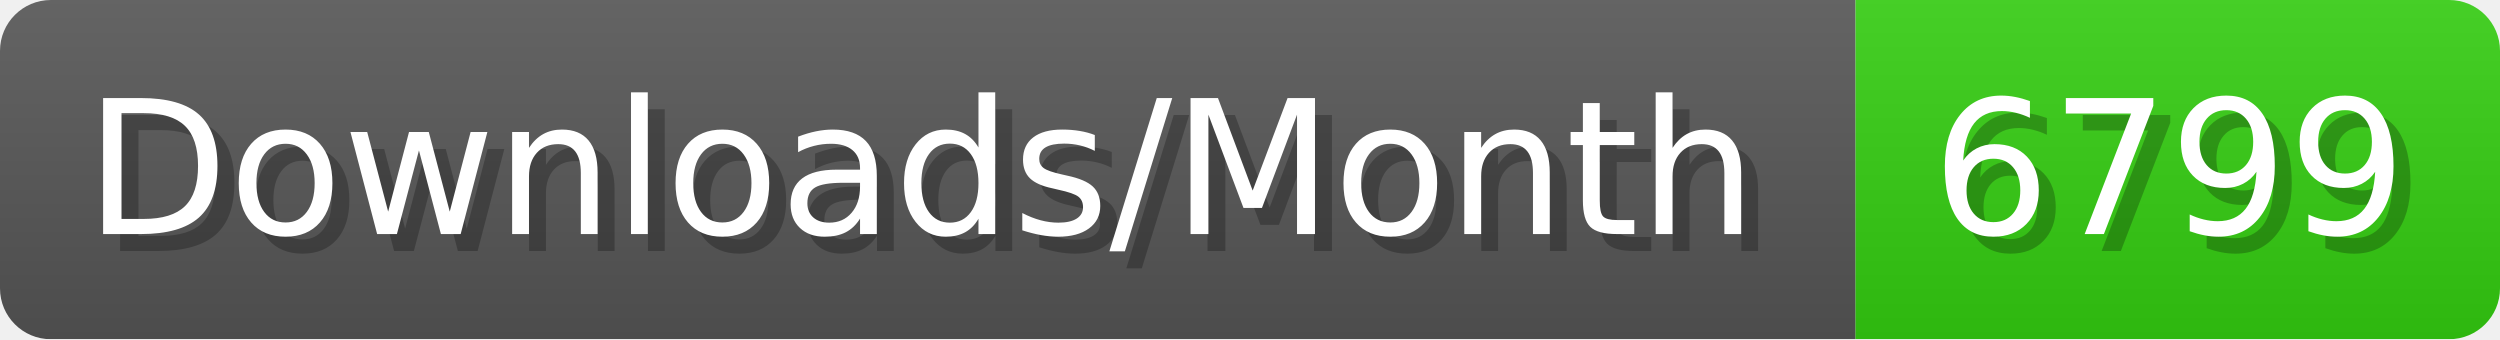
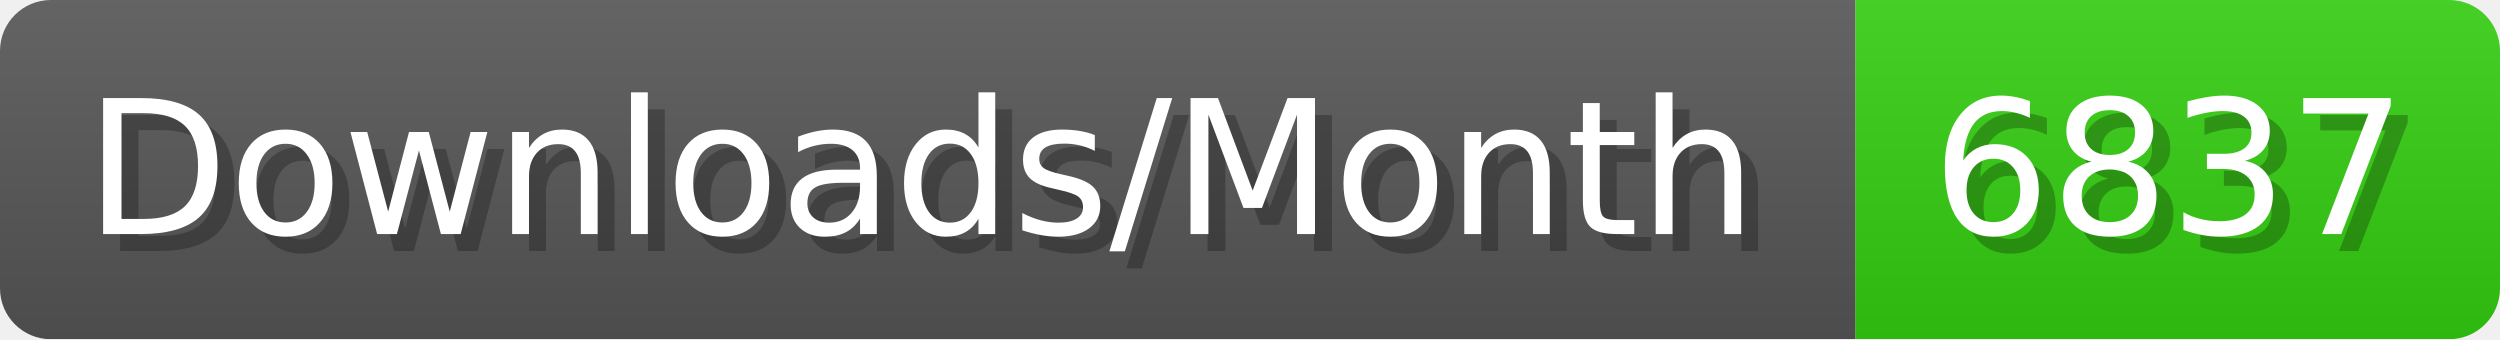
- <svg xmlns="http://www.w3.org/2000/svg" width="147.4" height="20" viewBox="0 0 1474 200" role="img" aria-label="Downloads/Month: 6799">
+ <svg xmlns="http://www.w3.org/2000/svg" width="147.4" height="20" viewBox="0 0 1474 200" role="img" aria-label="Downloads/Month: 6837">
  <linearGradient id="YlXUI" x2="0" y2="100%">
    <stop offset="0" stop-opacity=".1" stop-color="#EEE" />
    <stop offset="1" stop-opacity=".1" />
  </linearGradient>
  <mask id="JHhop">
    <rect width="1474" height="200" rx="30" fill="#FFF" />
  </mask>
  <g mask="url(#JHhop)">
    <rect width="1094" height="200" fill="#555" />
    <rect width="380" height="200" fill="#3C1" x="1094" />
    <rect width="1474" height="200" fill="url(#YlXUI)" />
  </g>
  <g aria-hidden="true" fill="#fff" text-anchor="start" font-family="Verdana,DejaVu Sans,sans-serif" font-size="110">
    <text x="60" y="148" textLength="994" fill="#000" opacity="0.25">Downloads/Month</text>
    <text x="50" y="138" textLength="994">Downloads/Month</text>
-     <text x="1149" y="148" textLength="280" fill="#000" opacity="0.25">6799</text>
-     <text x="1139" y="138" textLength="280">6799</text>
+     <text x="1149" y="148" textLength="280" fill="#000" opacity="0.25">6837</text>
+     <text x="1139" y="138" textLength="280">6837</text>
  </g>
</svg>
